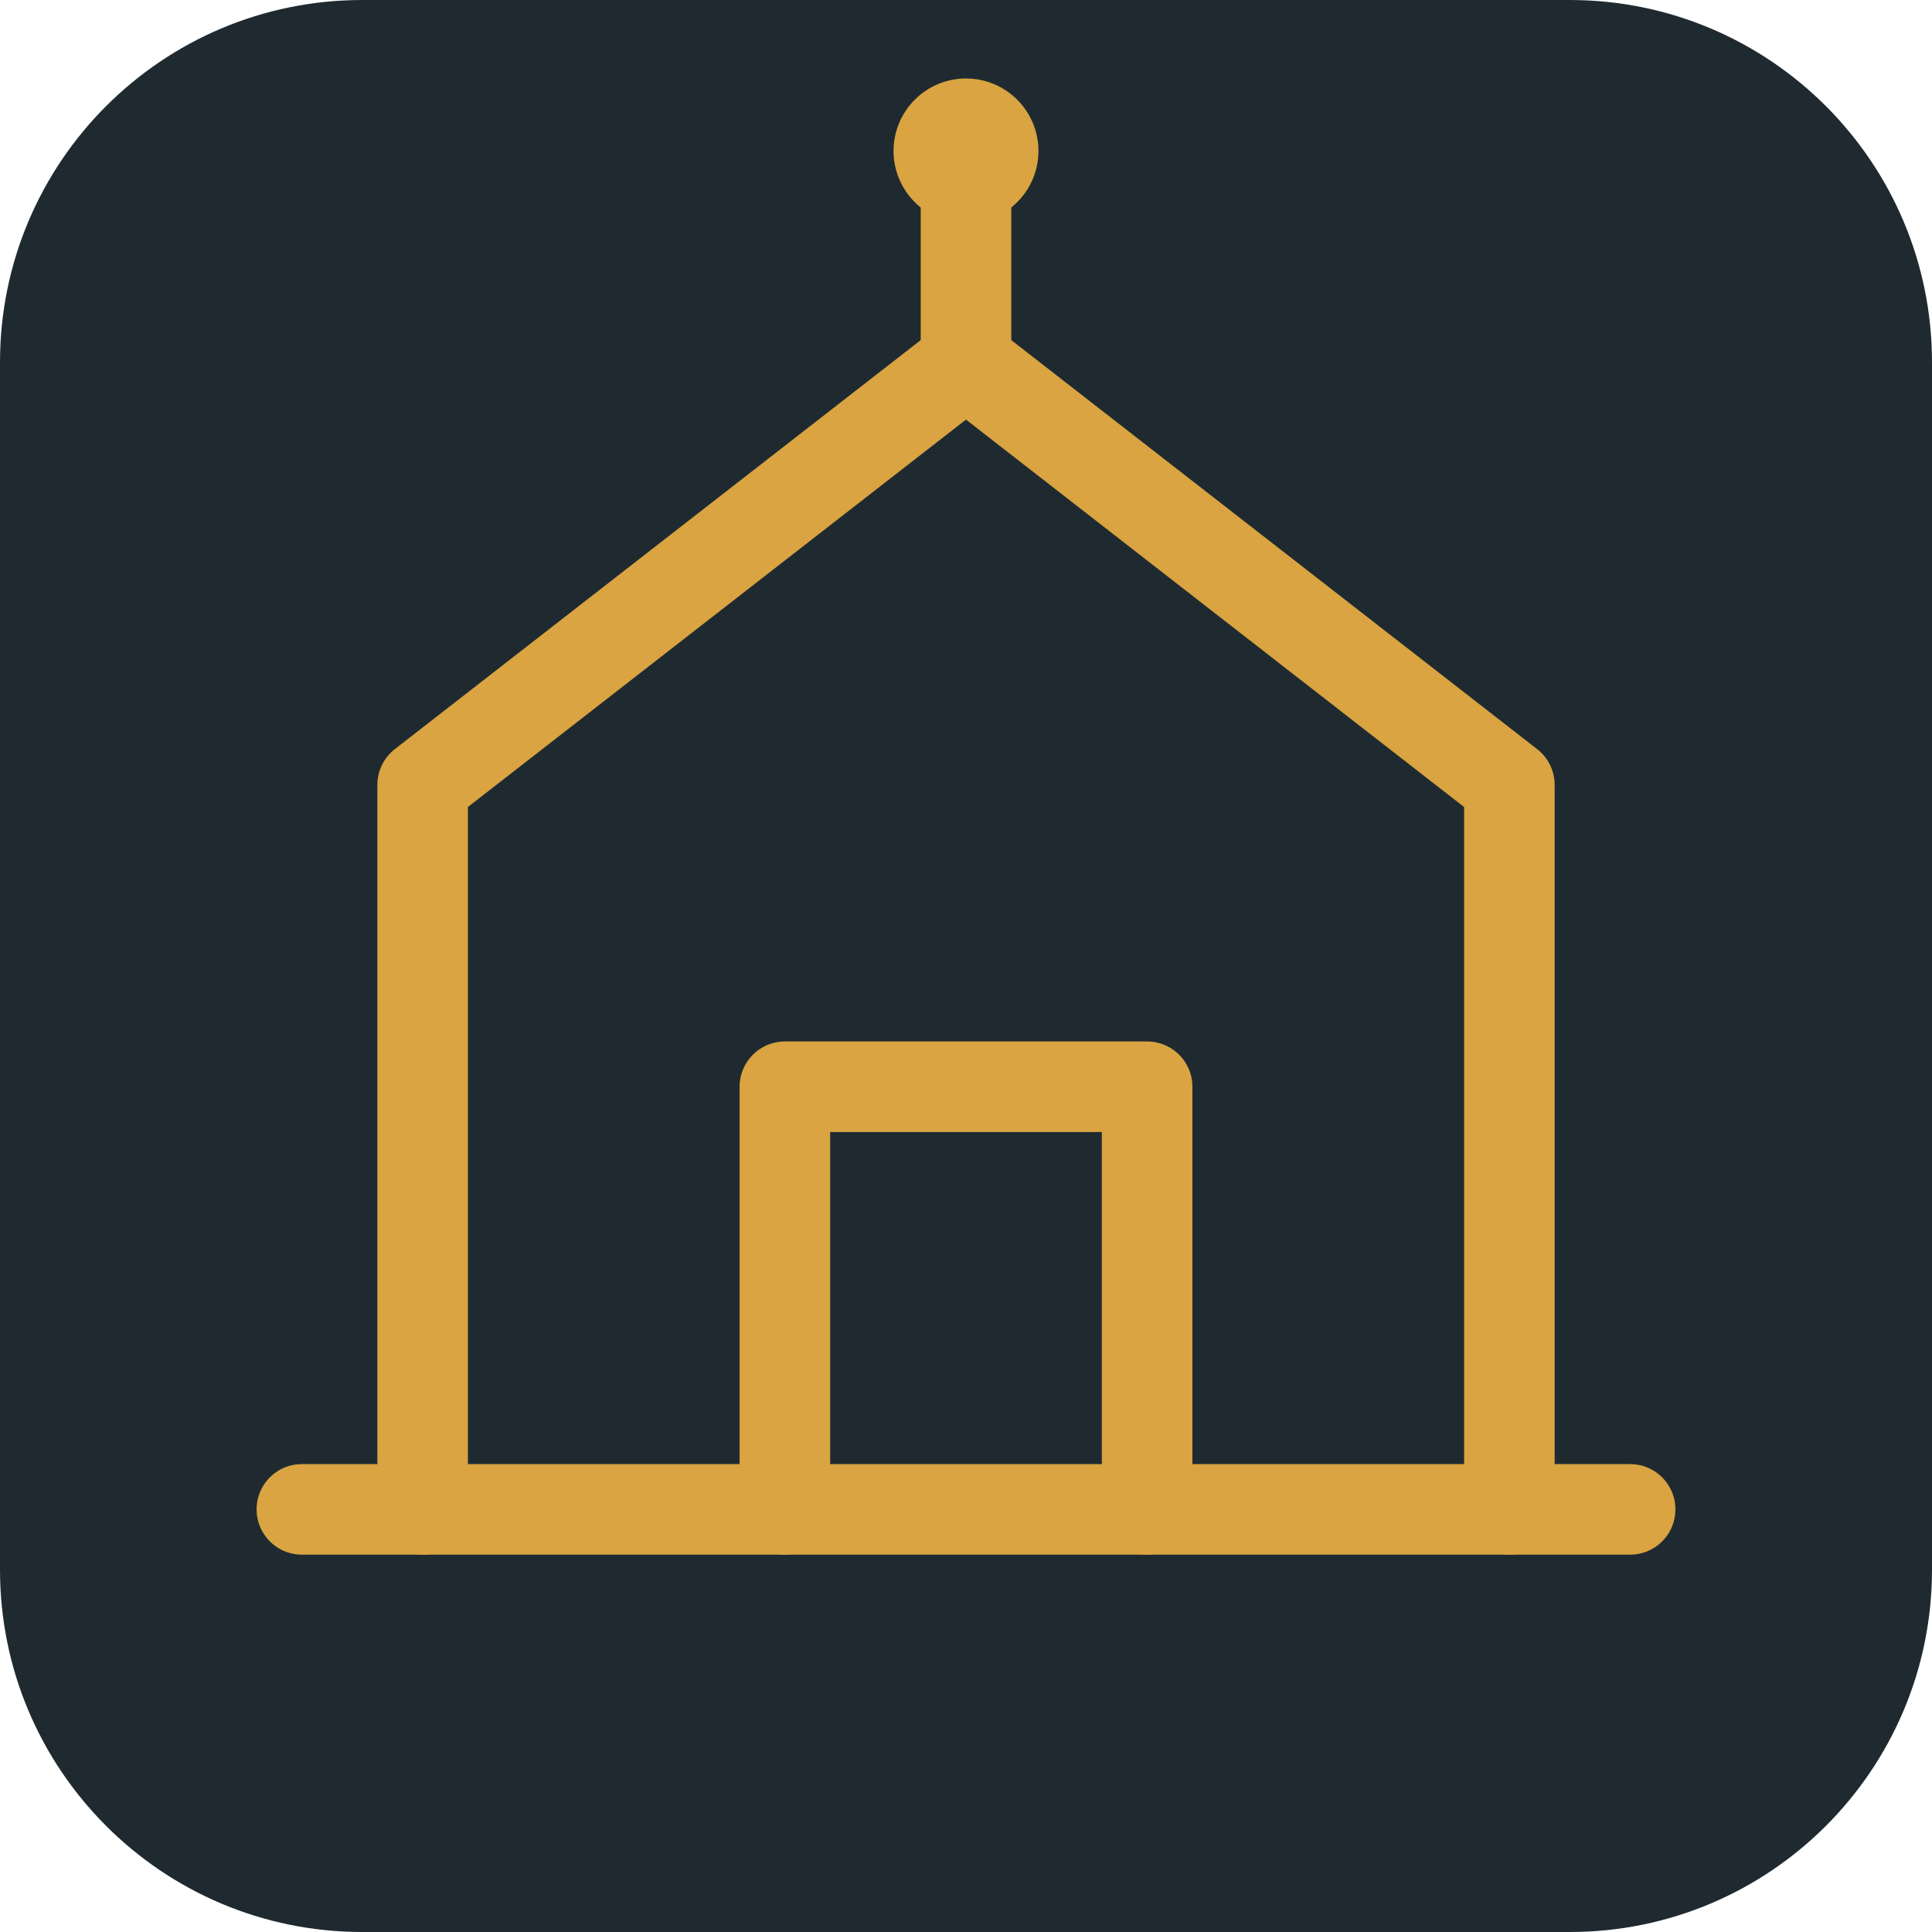
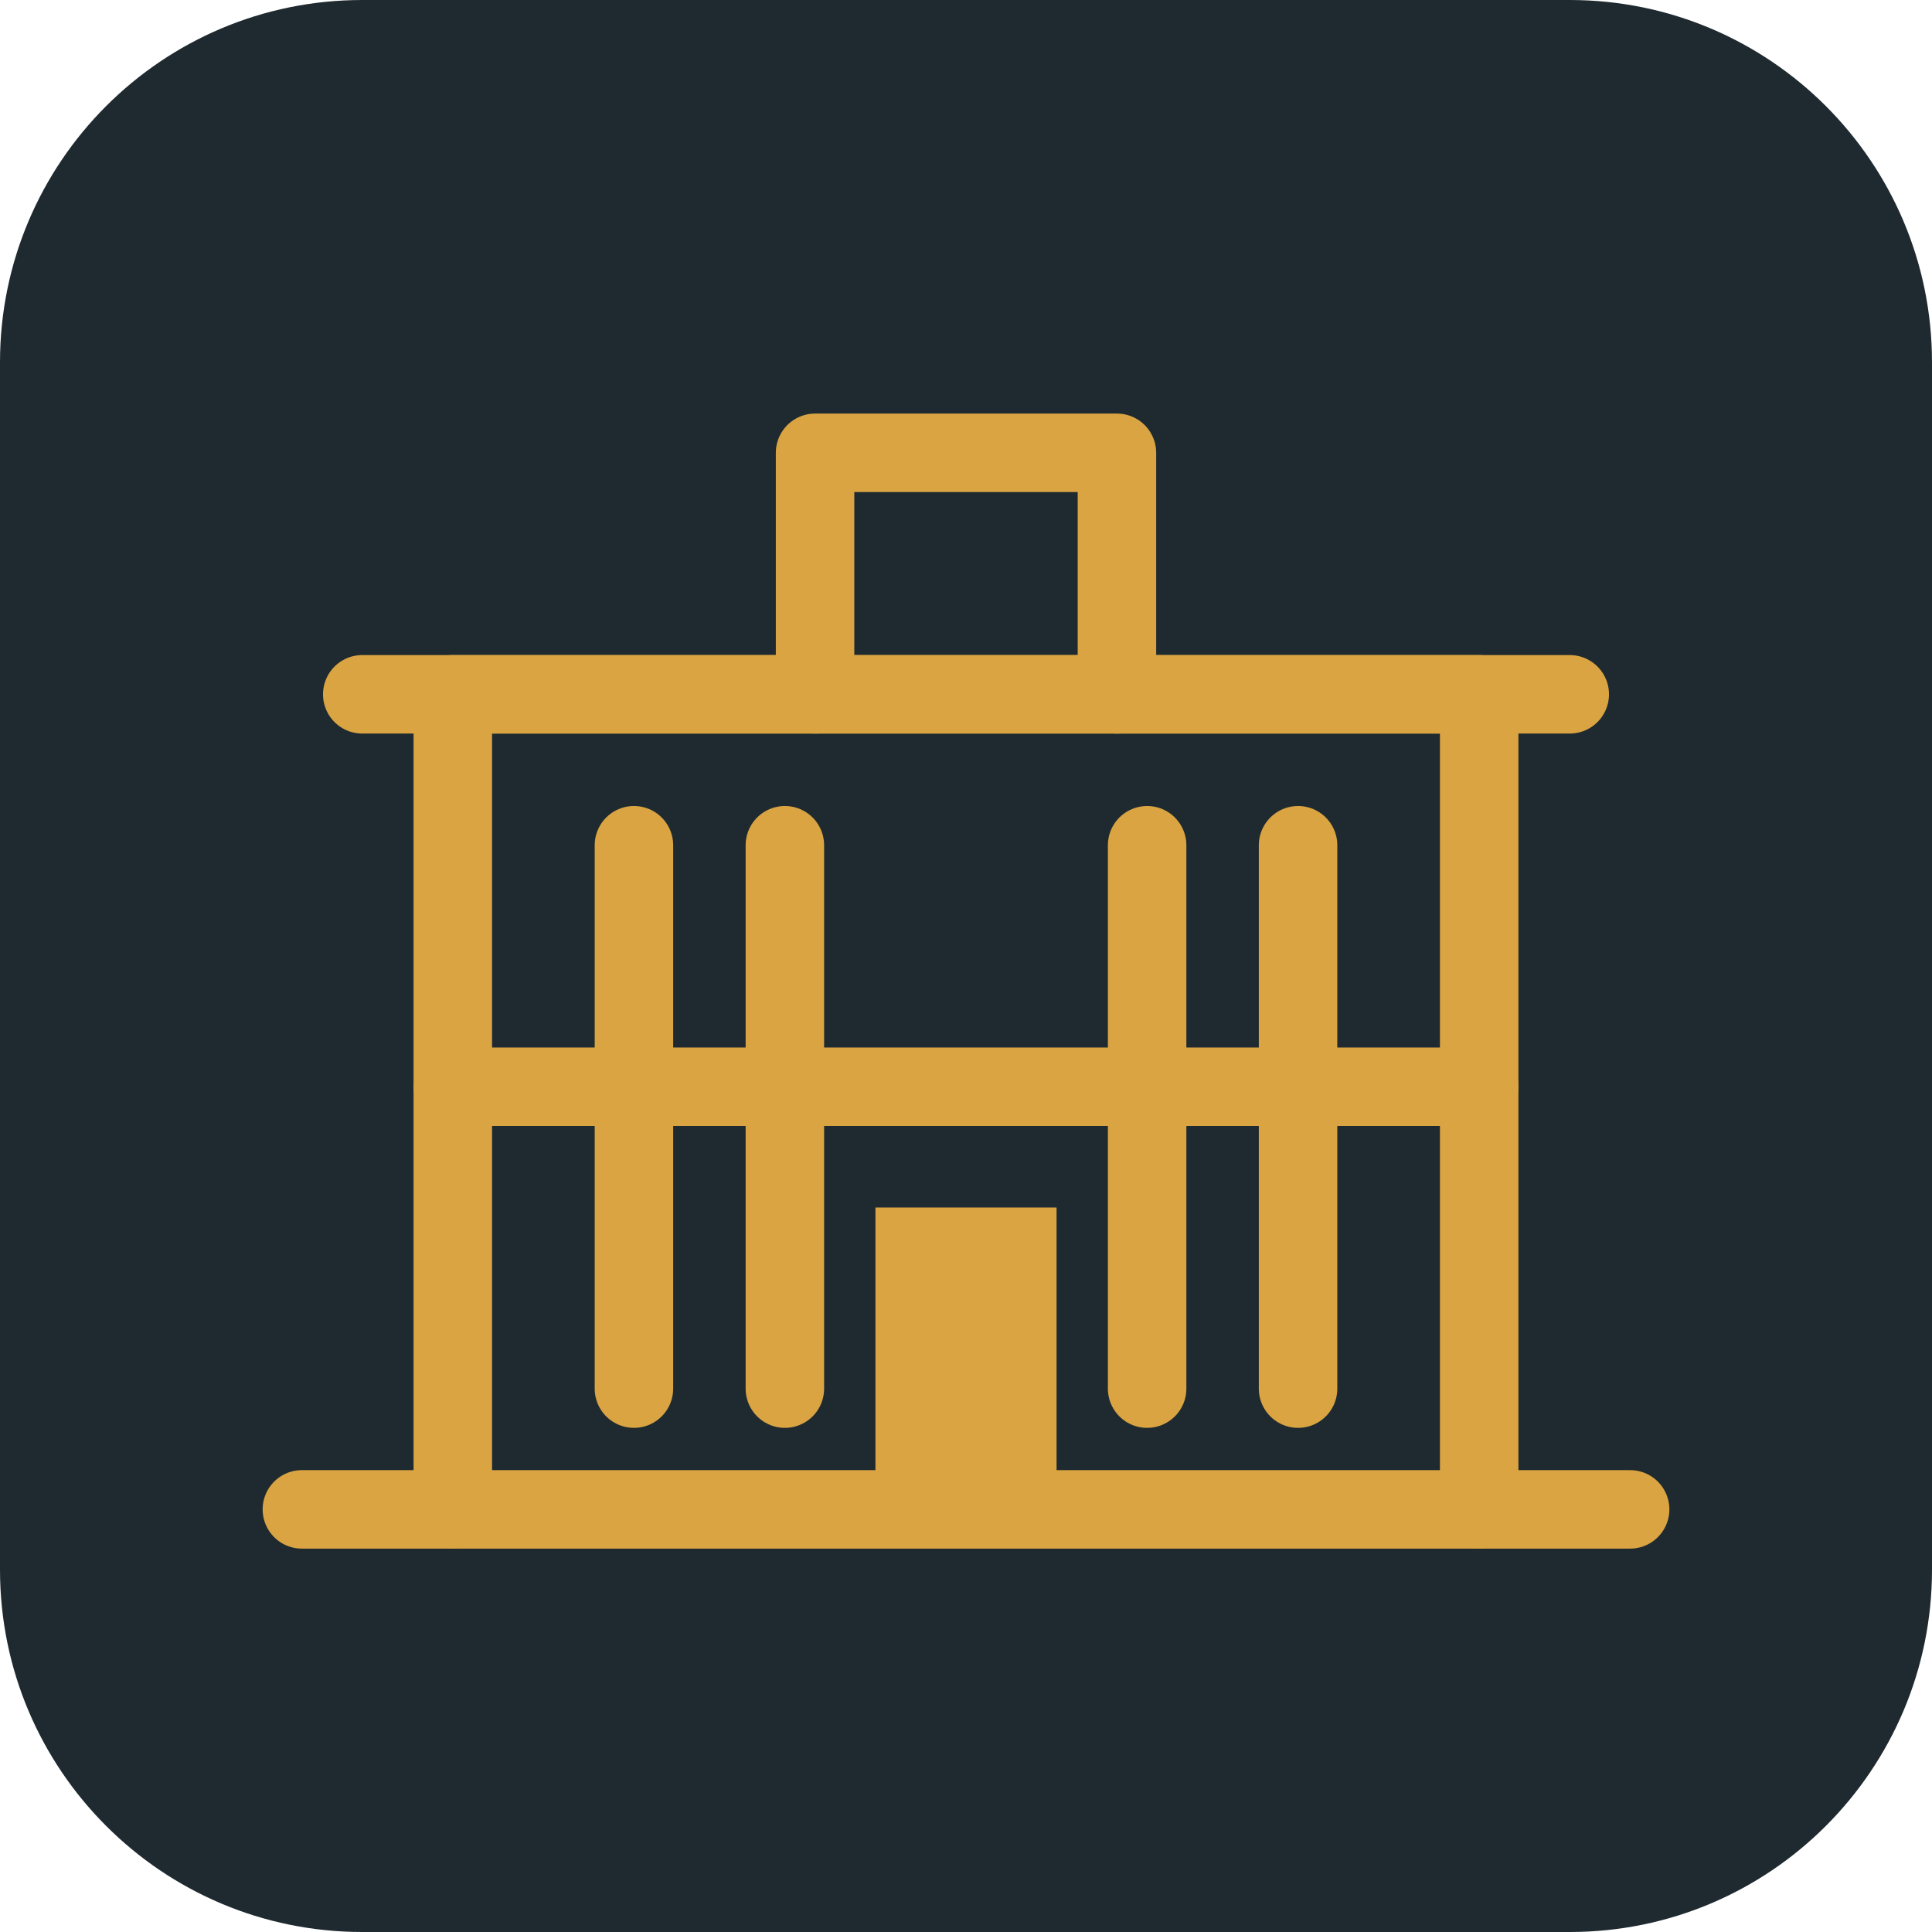
<svg xmlns="http://www.w3.org/2000/svg" viewBox="0 0 64 64" role="img" aria-label="The Jeffersonian">
  <rect width="64" height="64" rx="12" fill="#1f2a30" />
-   <g fill="none" stroke="#d9a441" stroke-width="3" stroke-linecap="round" stroke-linejoin="round">
-     <path d="M14 50 V26 L32 12 L50 26 V50" />
+   <g fill="none" stroke="#d9a441" stroke-width="2.6" stroke-linecap="round" stroke-linejoin="round">
+     <path d="M15 50 V23 H49 V50" />
+     <path d="M12 23 H52" />
+     <path d="M27 23 V15 H37 V23" />
+     <path d="M15 36 H49" />
    <path d="M10 50 H54" />
-     <path d="M26 50 V36 H38 V50" />
-     <line x1="32" y1="12" x2="32" y2="6" />
+     <path d="M21 28 V46 M26 28 V46 M38 28 V46 M43 28 V46" />
  </g>
-   <circle cx="32" cy="5" r="2.4" fill="#d9a441" />
+   <path d="M29 50 V40 H35 V50 Z" fill="#d9a441" />
</svg>
